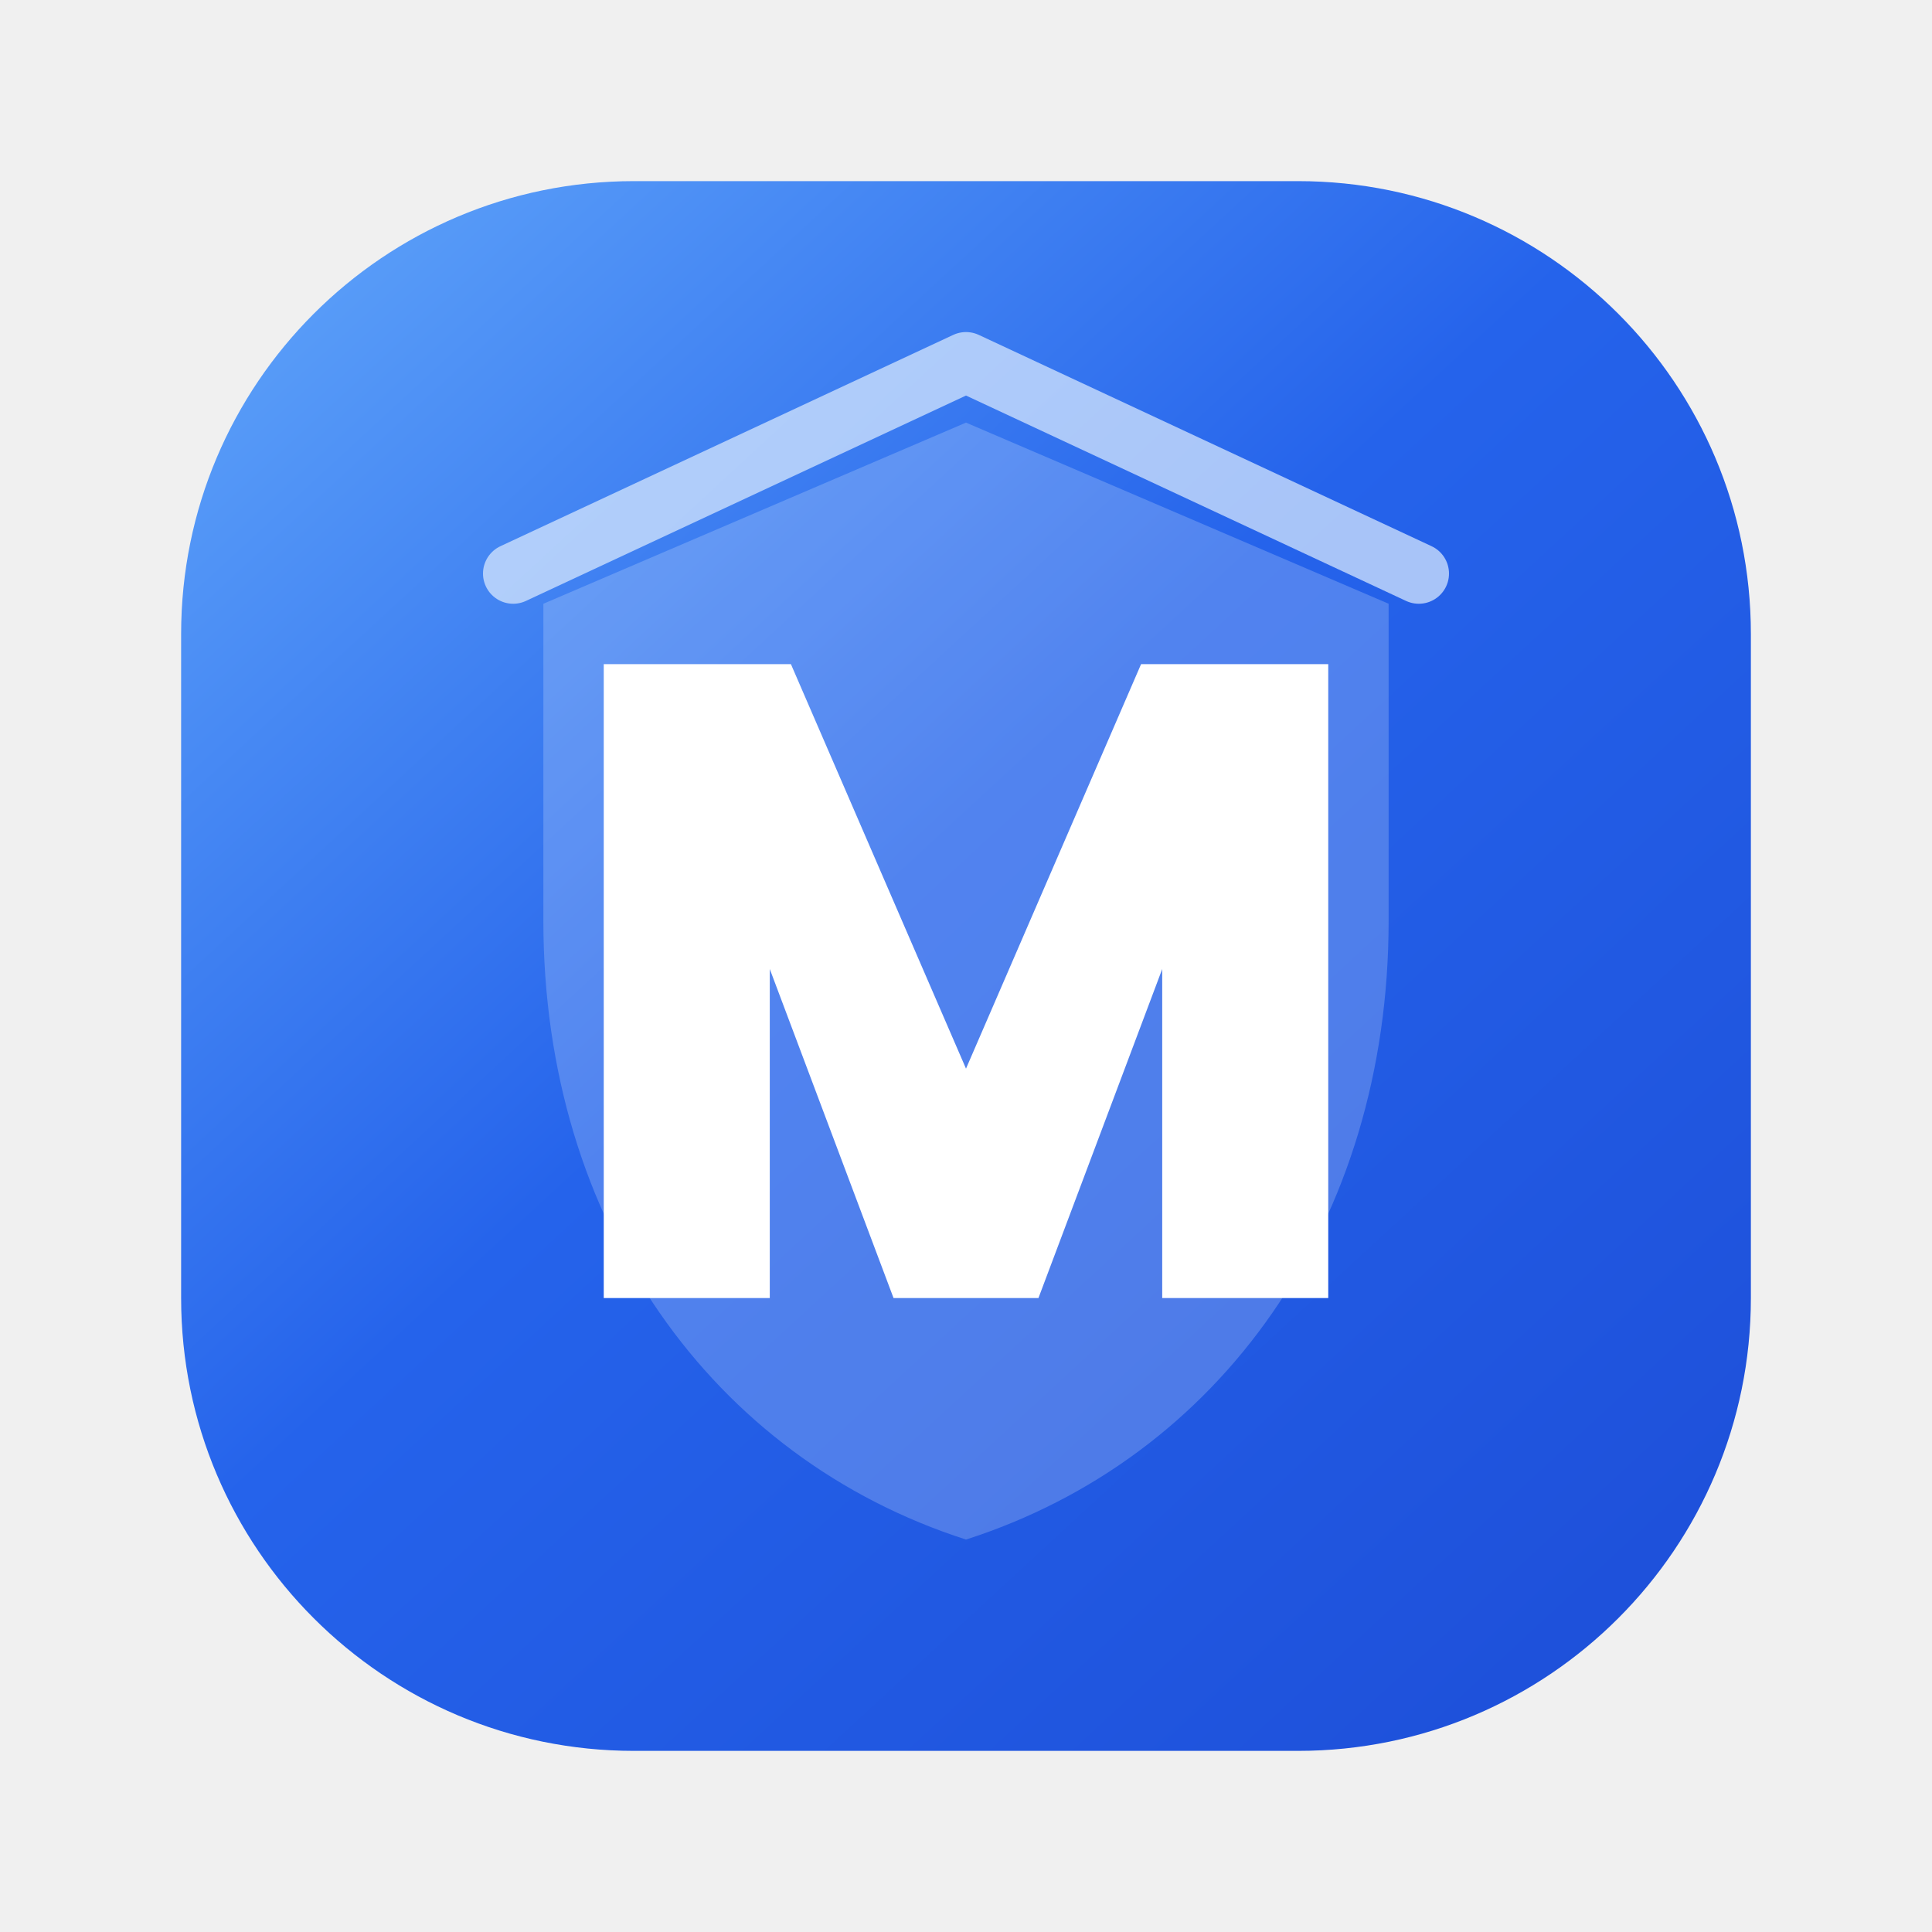
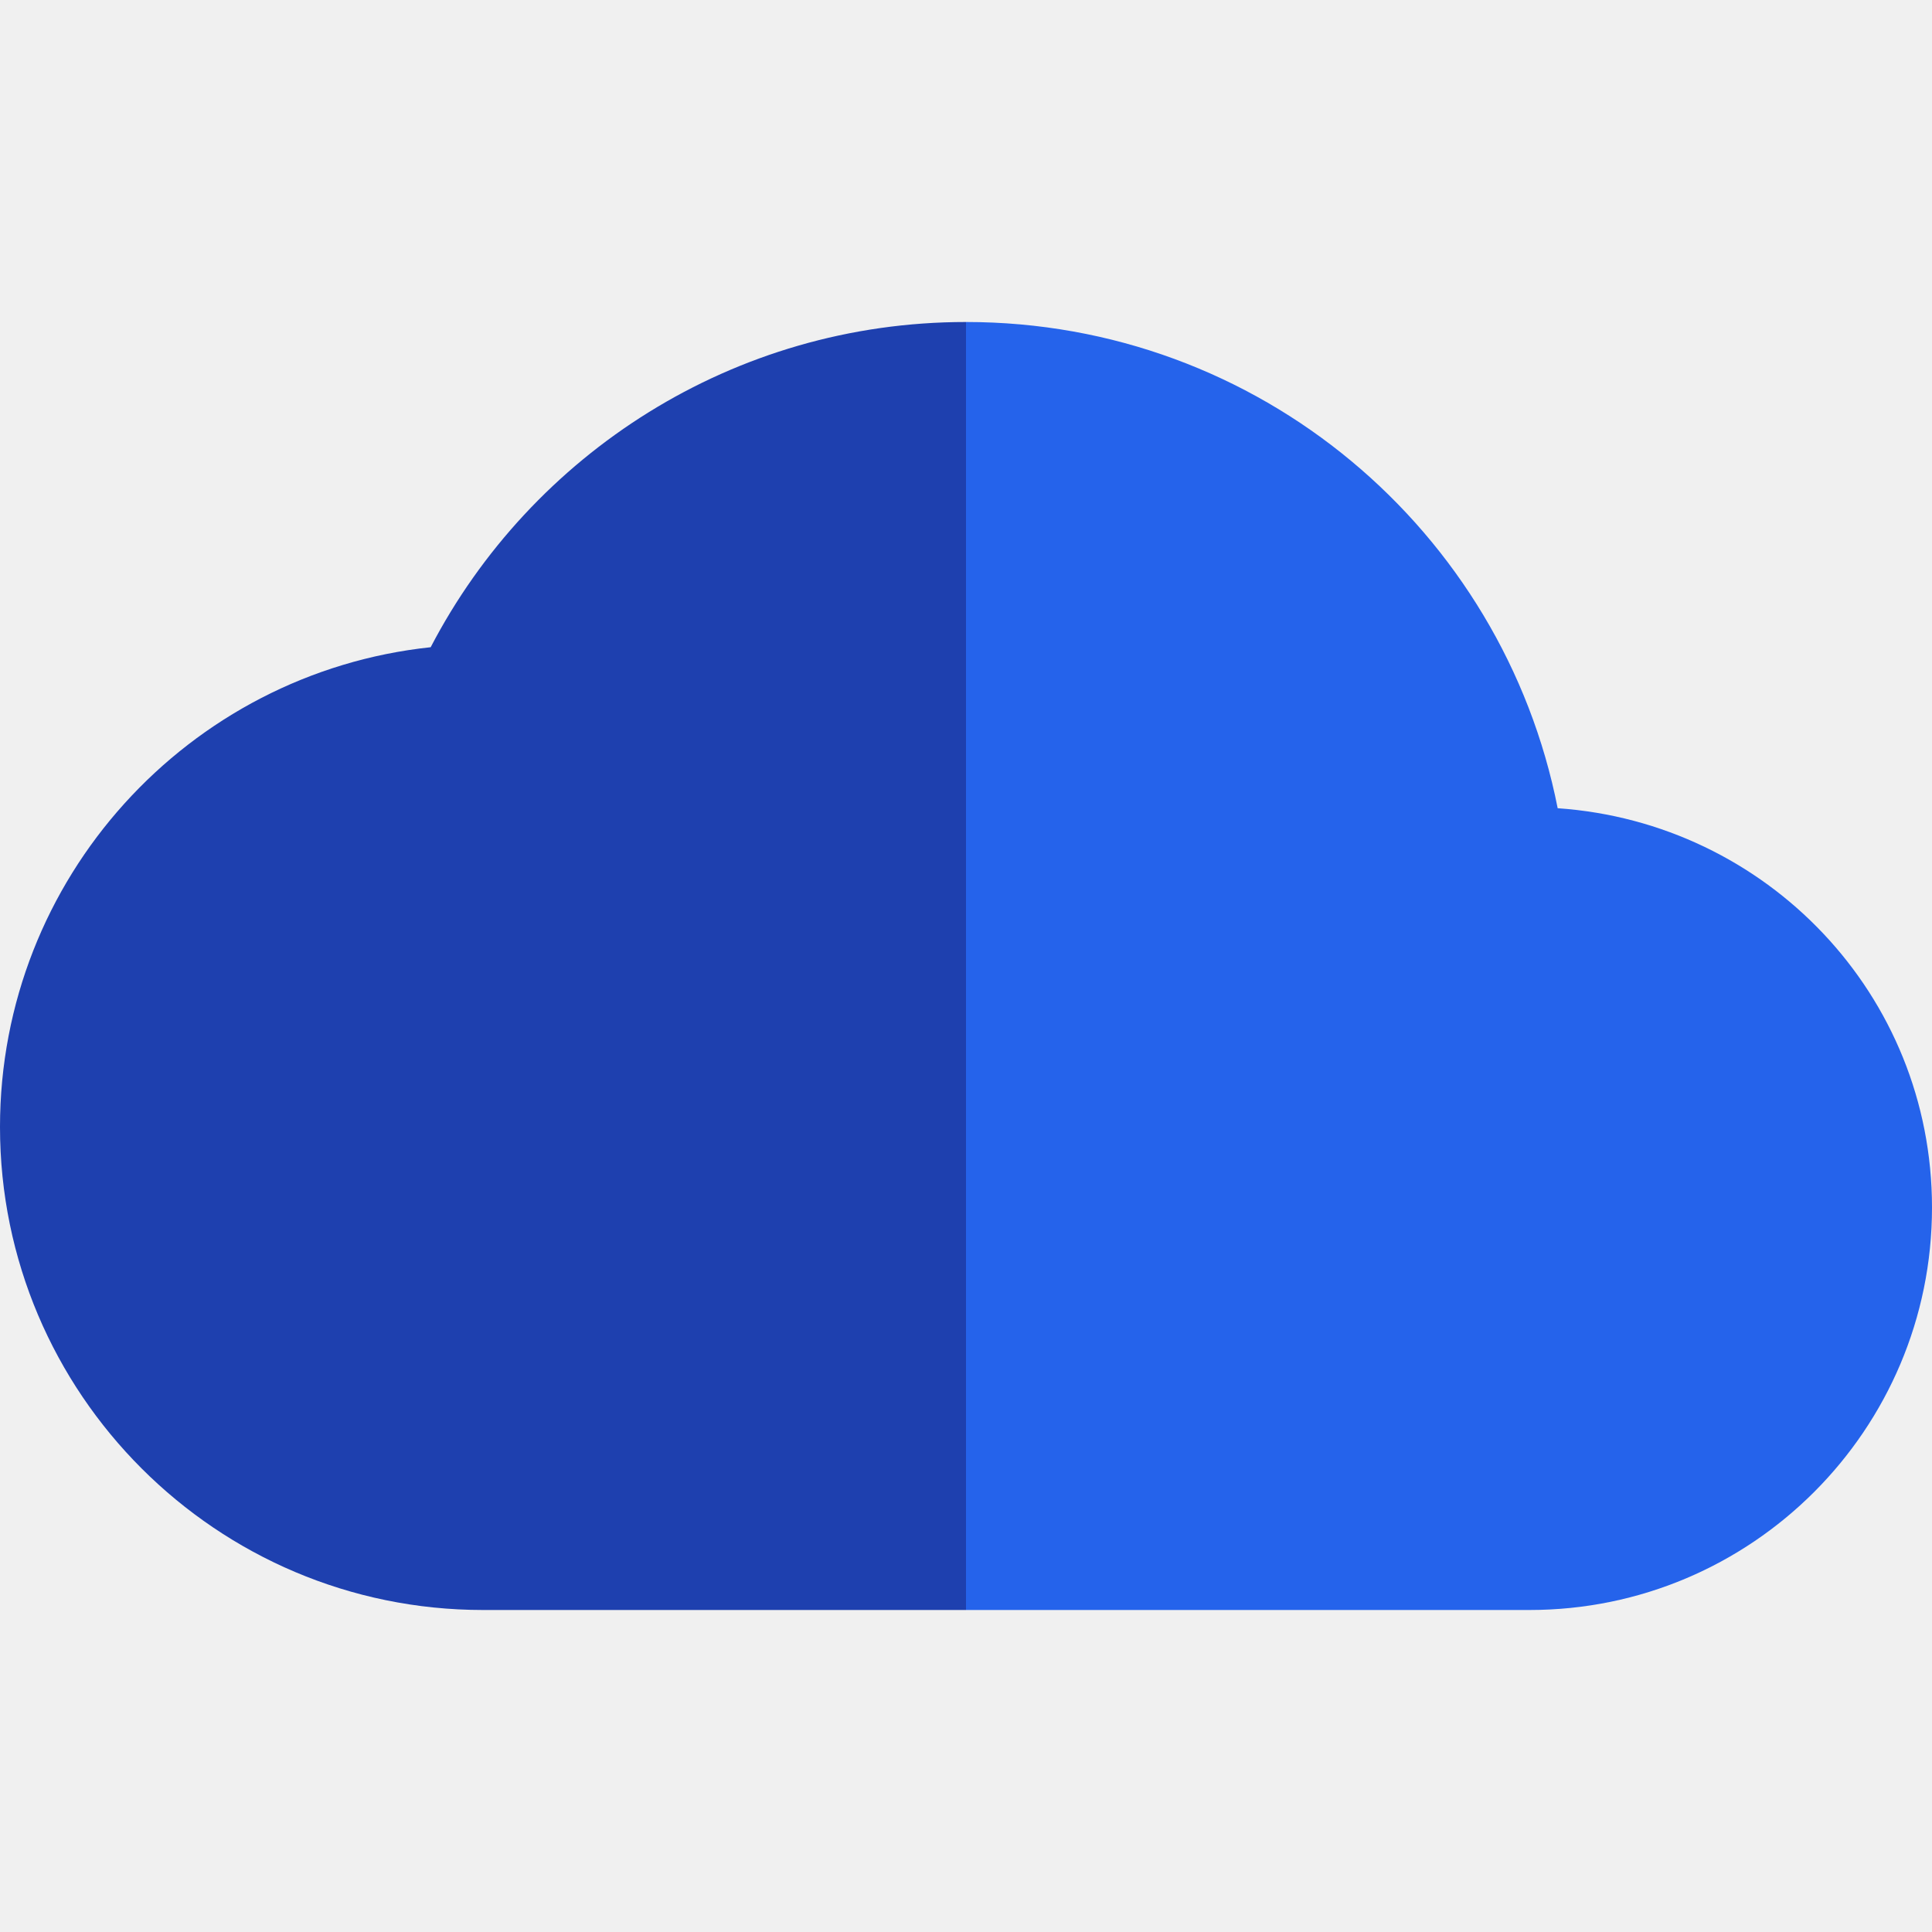
- <svg xmlns="http://www.w3.org/2000/svg" viewBox="0 0 64 64" role="img" aria-label="Maintainerd">
+ <svg xmlns="http://www.w3.org/2000/svg" viewBox="0 0 24 24" role="img" aria-label="maintainerd">
  <defs>
-     <linearGradient id="blue" x1="8" y1="6" x2="56" y2="58" gradientUnits="userSpaceOnUse">
-       <stop stop-color="#60a5fa" />
-       <stop offset="0.45" stop-color="#2563eb" />
-       <stop offset="1" stop-color="#1d4ed8" />
-     </linearGradient>
+     <clipPath id="fL">
+       <rect x="0" y="0" width="12" height="24" />
+     </clipPath>
+     <clipPath id="fR">
+       <rect x="12" y="0" width="12" height="24" />
+     </clipPath>
+     <path id="fC" d="M19.35 10.04C18.67 6.59 15.64 4 12 4C9.11 4 6.6 5.64 5.35 8.04C2.34 8.36 0 10.91 0 14C0 17.31 2.69 20 6 20H19C21.76 20 24 17.76 24 15C24 12.36 21.95 10.22 19.35 10.04Z" />
  </defs>
-   <rect x="6" y="6" width="52" height="52" rx="15" fill="url(#blue)" />
-   <path d="M32 14 46 20v10.5c0 10-5.6 17.8-14 20.5-8.4-2.7-14-10.5-14-20.5V20l14-6Z" fill="#eff6ff" opacity=".22" />
-   <path d="M20 43V22h6.2L32 35.4 37.8 22H44v21h-5.5V32.1L34.4 43h-4.8l-4.1-10.9V43H20Z" fill="#fff" />
-   <path d="M17 19 32 12l15 7" fill="none" stroke="#dbeafe" stroke-width="2" stroke-linecap="round" stroke-linejoin="round" opacity=".72" />
+   <g clip-path="url(#fL)">
+     <use href="#fC" fill="#1E40AF" />
+   </g>
+   <g clip-path="url(#fR)">
+     <use href="#fC" fill="#2563EB" />
+   </g>
</svg>
